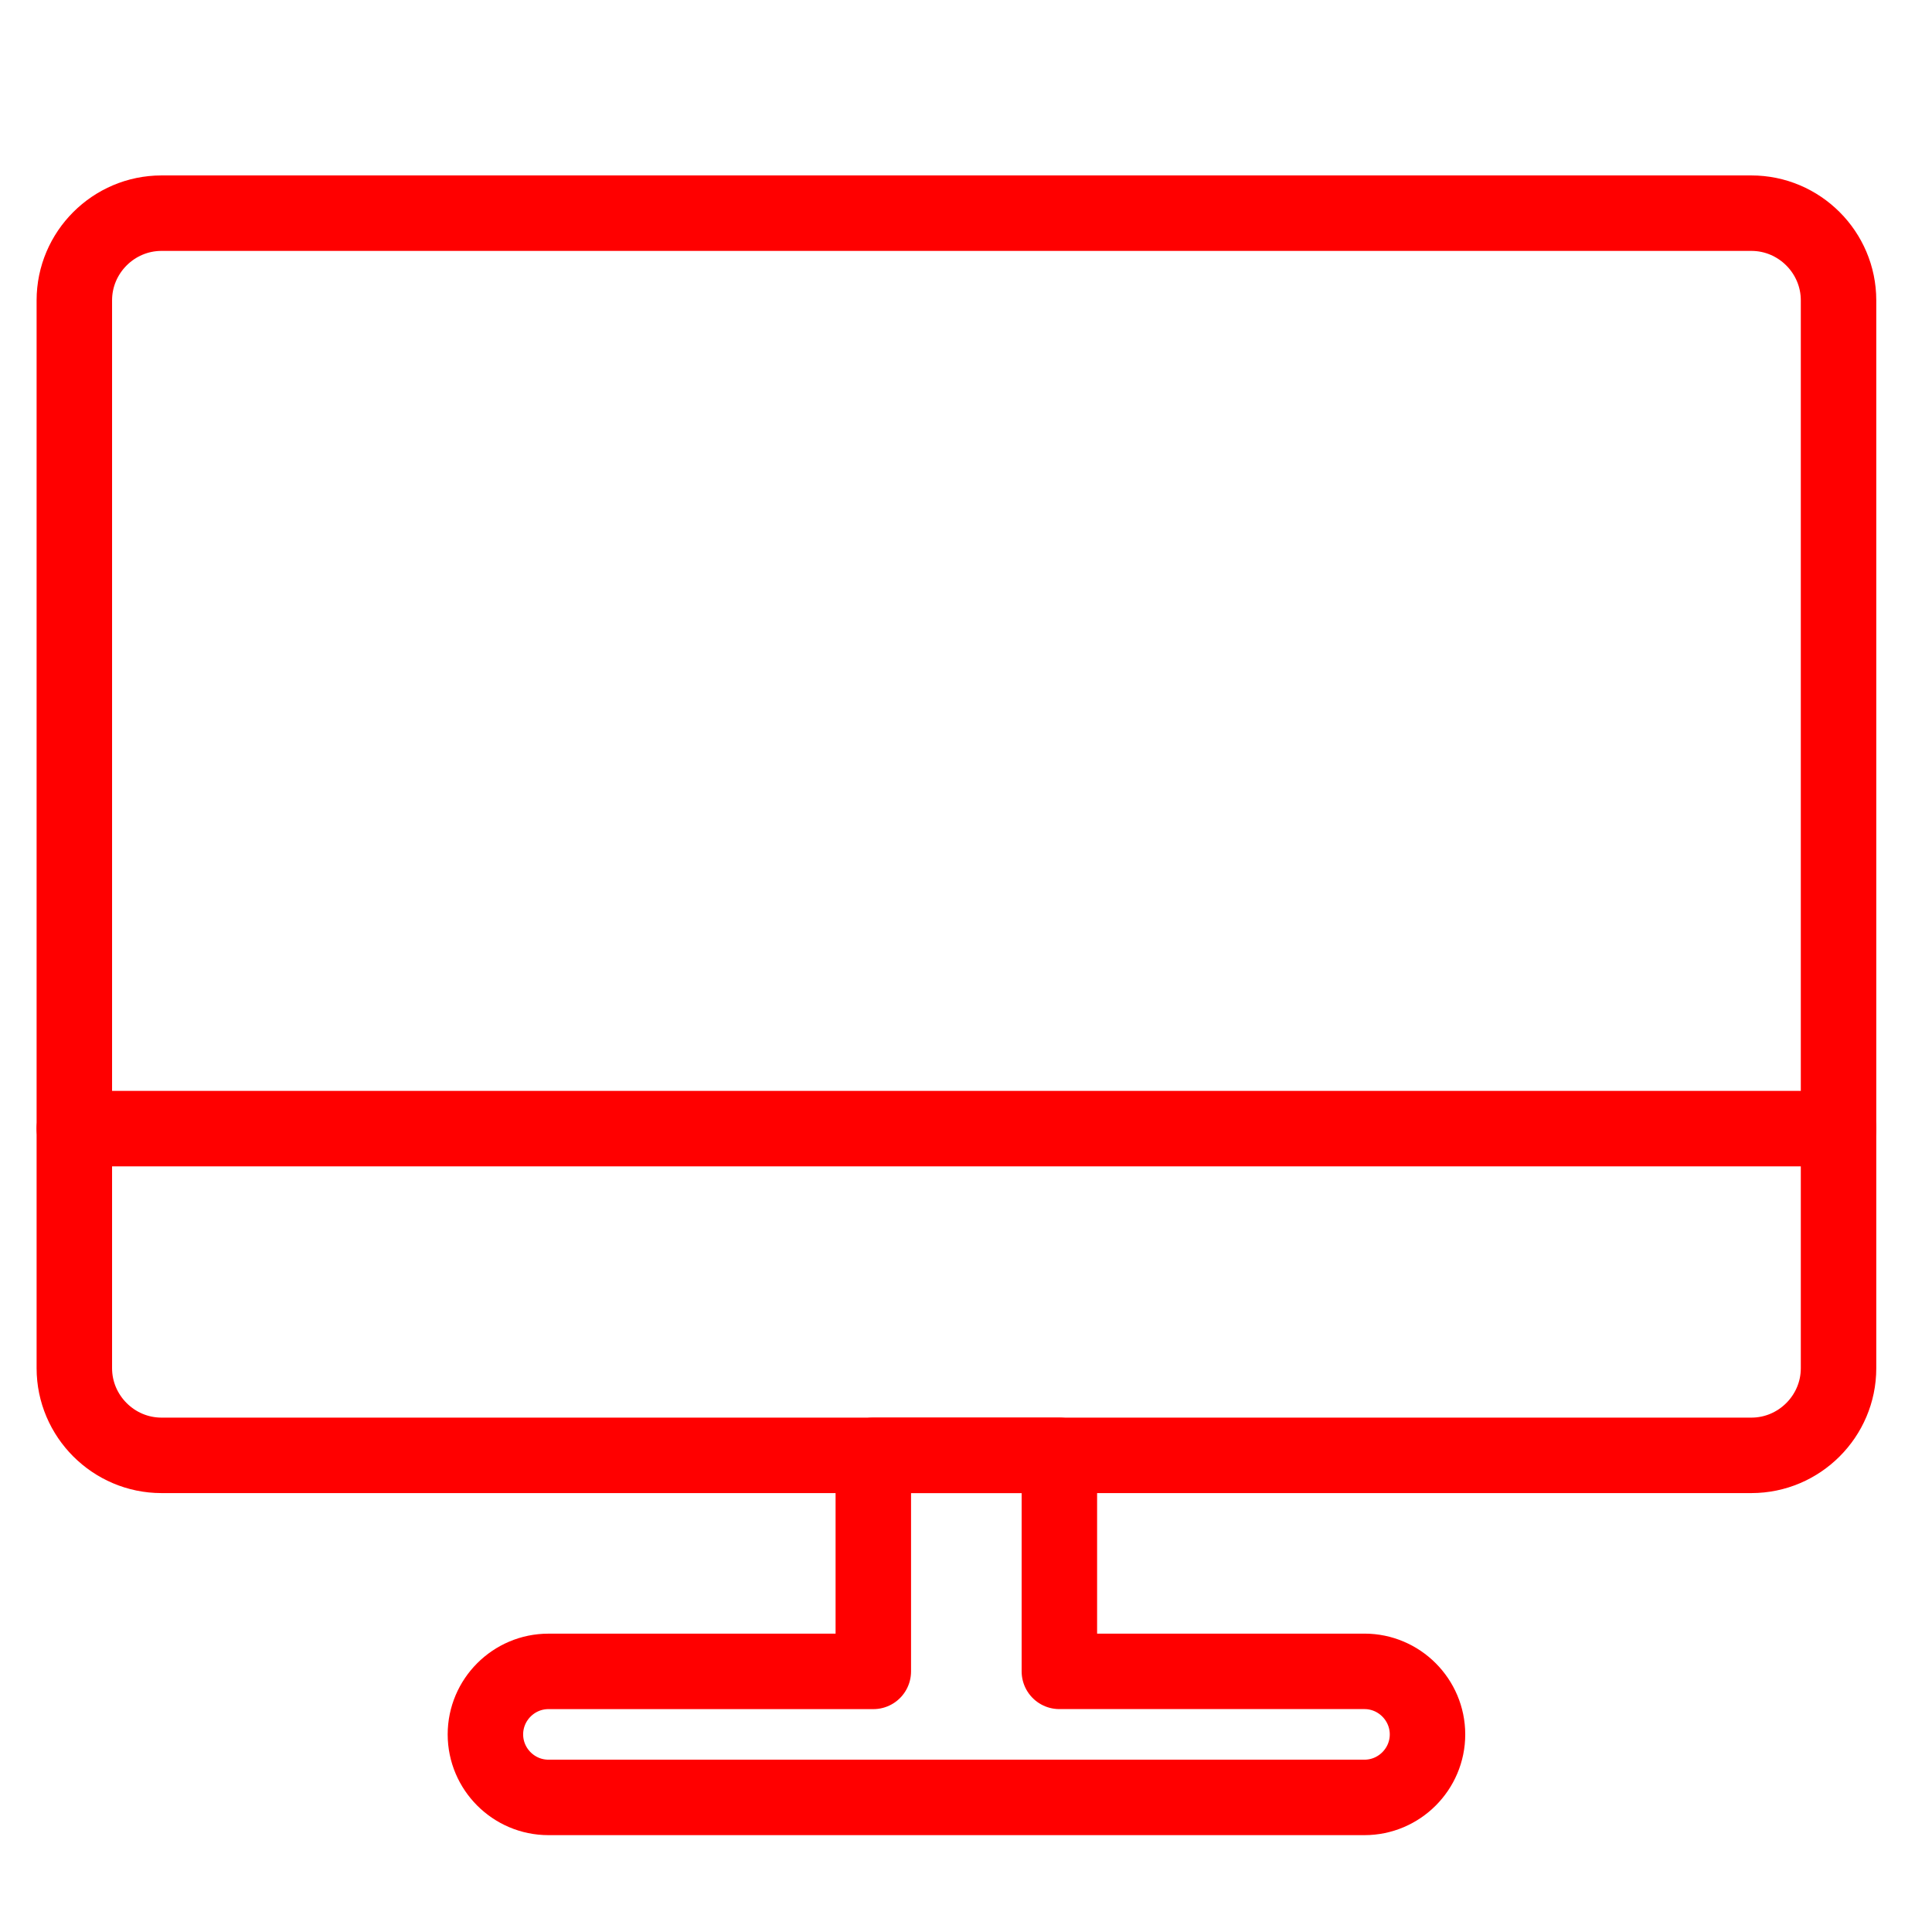
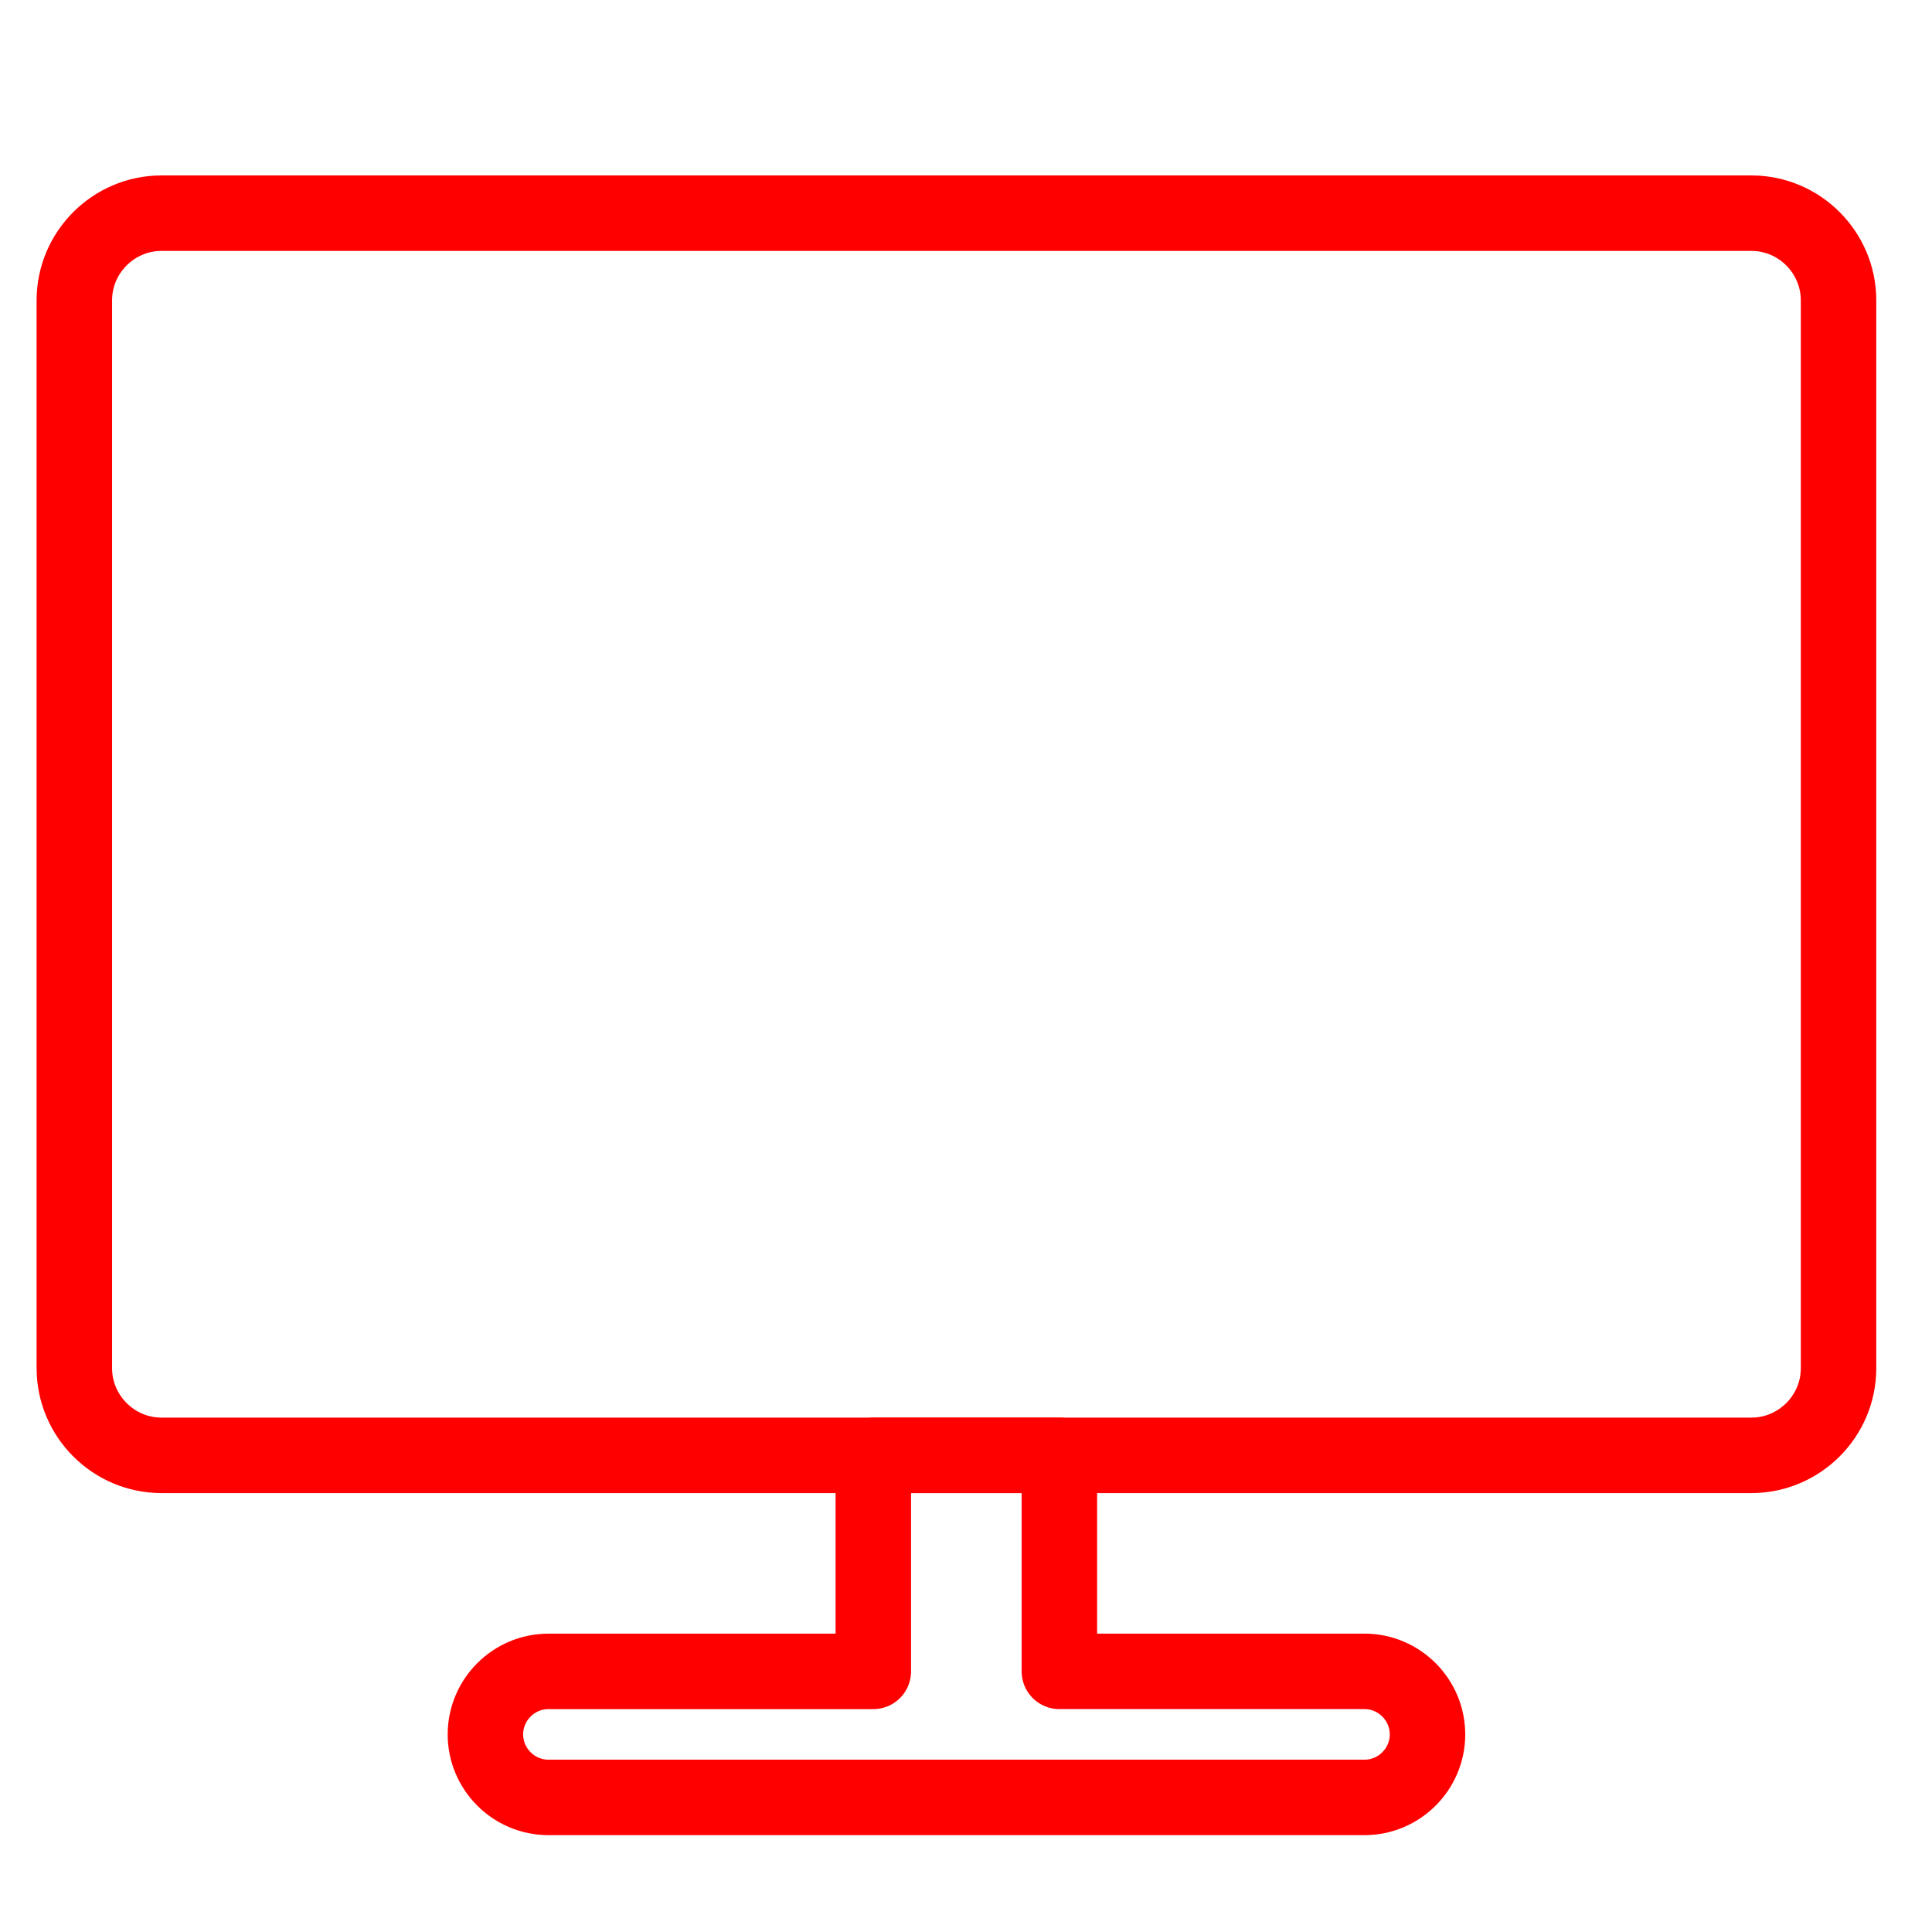
<svg xmlns="http://www.w3.org/2000/svg" version="1.1" id="Calque_2" x="0px" y="0px" width="128px" height="128px" viewBox="0 0 128 128" enable-background="new 0 0 128 128" xml:space="preserve">
  <path fill="none" stroke="#FF0000" stroke-width="5" stroke-linecap="round" stroke-linejoin="round" stroke-miterlimit="10" d="  M116.034,96.421H10.7c-3.177,0-5.775-2.601-5.775-5.774V19.898c0-3.177,2.598-5.775,5.775-5.775h105.334  c3.177,0,5.774,2.598,5.774,5.775v70.749C121.811,93.82,119.211,96.421,116.034,96.421z" />
-   <line fill="none" stroke="#FF0000" stroke-width="5" stroke-linecap="round" stroke-linejoin="round" stroke-miterlimit="10" x1="4.925" y1="74.773" x2="121.811" y2="74.773" />
  <path fill="none" stroke="#FF0000" stroke-width="5" stroke-linecap="round" stroke-linejoin="round" stroke-miterlimit="10" d="  M90.402,110.732H70.186V96.421H57.859v14.313H36.333c-2.297,0-4.173,1.877-4.173,4.175c0,2.296,1.876,4.174,4.173,4.174h54.069  c2.298,0,4.174-1.878,4.174-4.174C94.575,112.611,92.699,110.732,90.402,110.732z" />
</svg>
